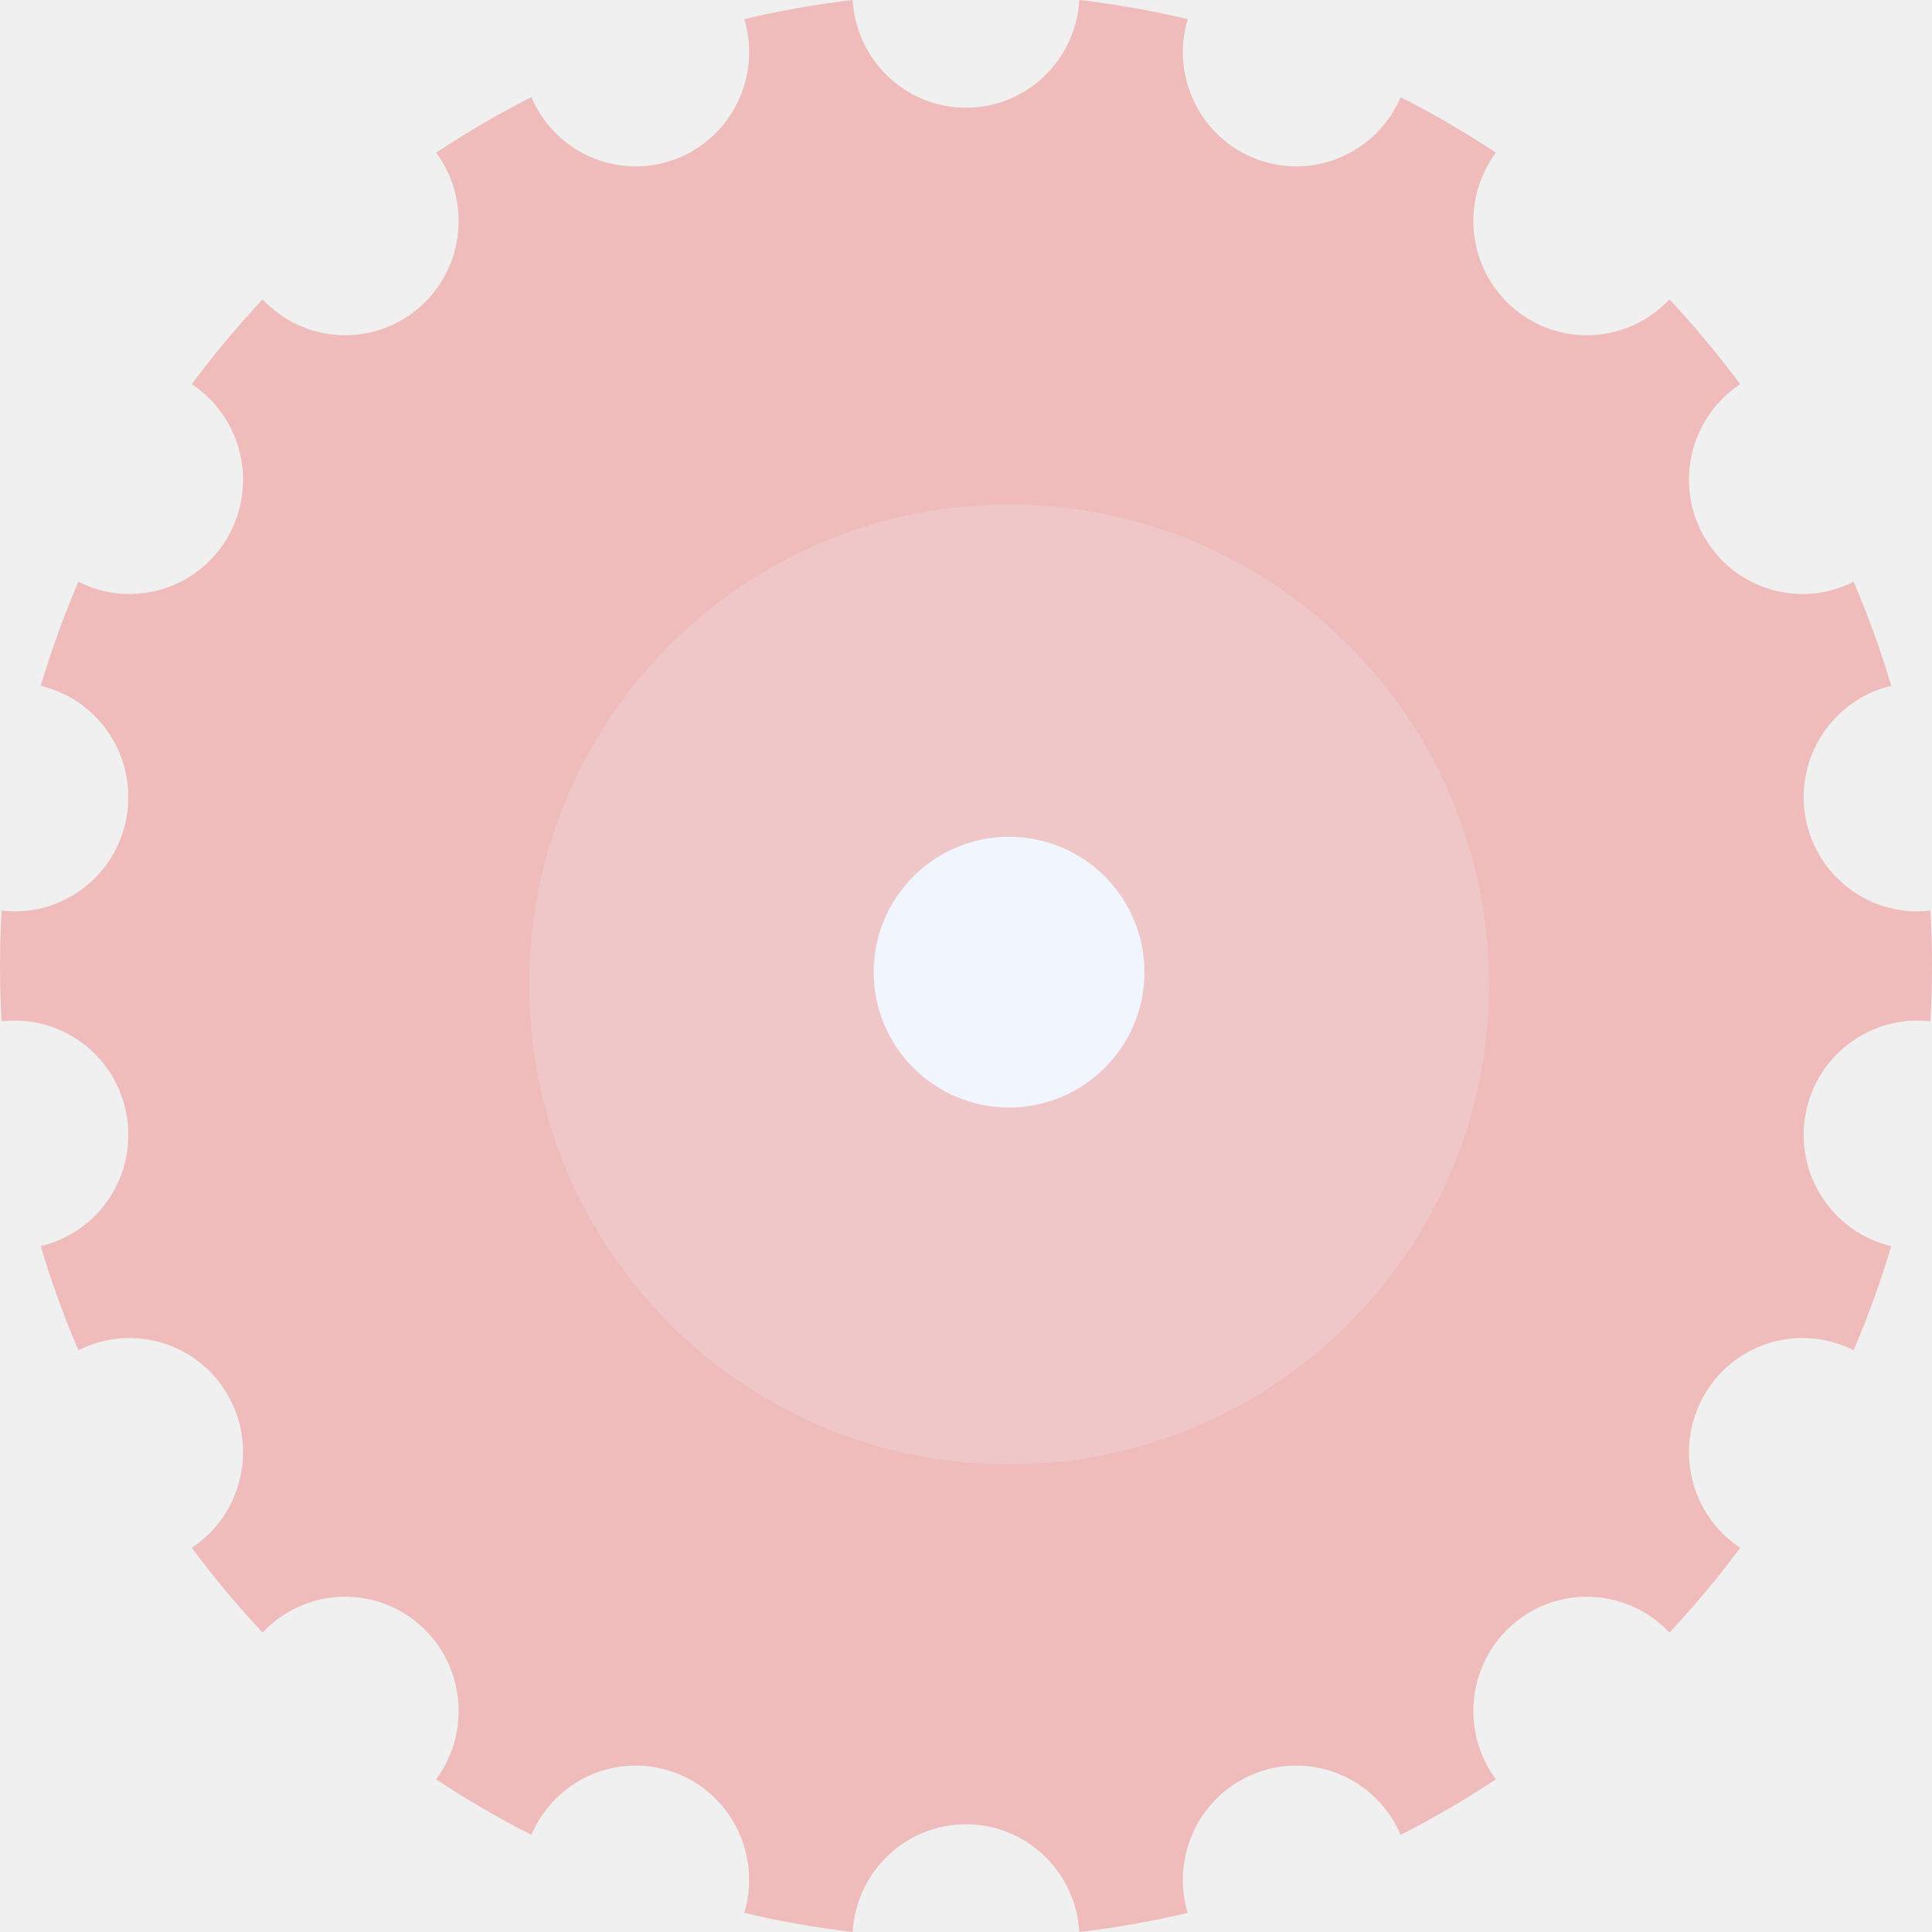
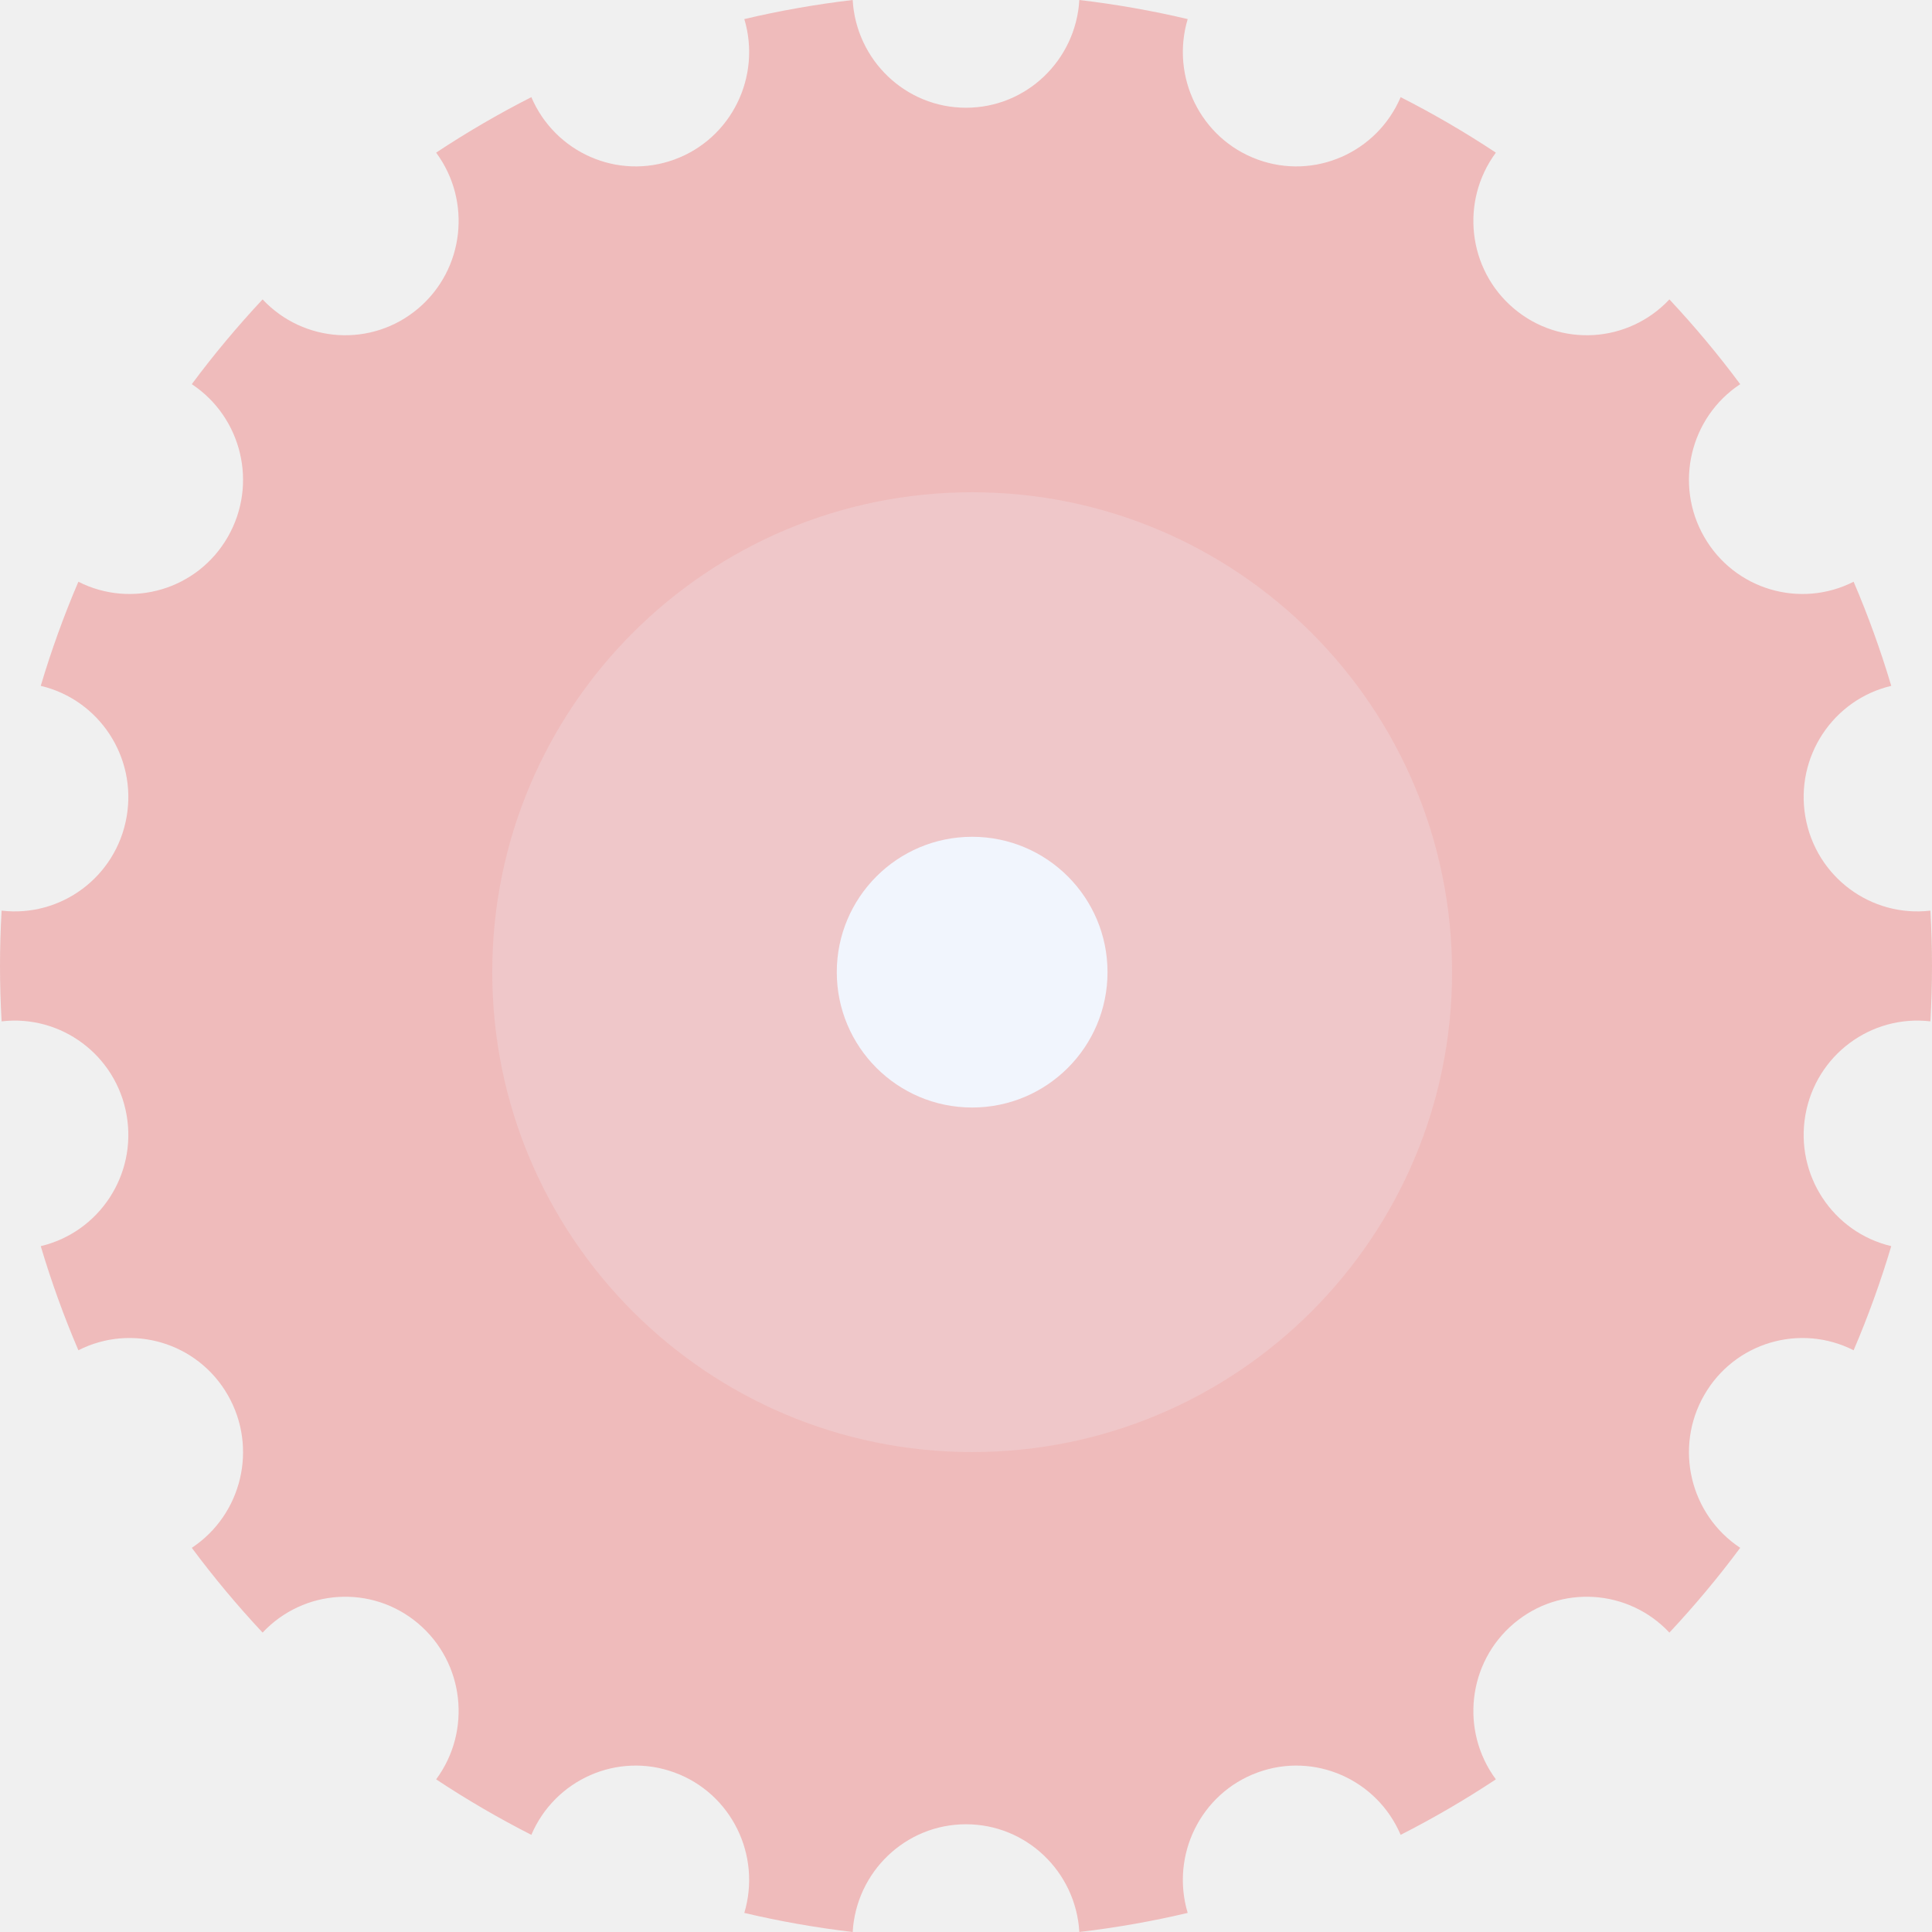
<svg xmlns="http://www.w3.org/2000/svg" xmlns:xlink="http://www.w3.org/1999/xlink" width="157px" height="157px" viewBox="0 0 157 157" version="1.1">
  <defs>
    <polygon id="path-1" points="0 0 157 0 157 157 0 157" />
  </defs>
  <g id="Page-1" stroke="none" stroke-width="1" fill="none" fill-rule="evenodd">
    <g id="GRANTS-SITE-Copy-8" transform="translate(-990, -636)">
      <g id="Group-7" transform="translate(743, 636)">
        <g id="Page-1-Copy" transform="translate(247, 0)">
          <mask id="mask-2" fill="white">
            <use xlink:href="#path-1" />
          </mask>
          <g id="Clip-2" />
          <path d="M146.712,66.389 C145.858,61.507 148.957,56.855 153.689,55.734 C152.827,52.841 151.805,50.017 150.631,47.273 C146.291,49.478 140.947,47.92 138.486,43.628 C136.025,39.338 137.354,33.904 141.414,31.219 C139.627,28.812 137.703,26.514 135.661,24.33 C132.33,27.883 126.789,28.254 123.022,25.072 C119.255,21.889 118.657,16.326 121.559,12.404 C119.074,10.759 116.492,9.252 113.821,7.895 C111.902,12.392 106.815,14.656 102.19,12.961 C97.564,11.266 95.113,6.238 96.515,1.551 C93.638,0.87 90.698,0.352 87.709,0 C87.427,4.881 83.418,8.755 78.5,8.755 C73.582,8.755 69.573,4.881 69.292,0 C66.302,0.352 63.363,0.87 60.486,1.551 C61.887,6.238 59.436,11.266 54.811,12.961 C50.185,14.656 45.098,12.392 43.179,7.895 C40.509,9.252 37.926,10.759 35.441,12.404 C38.343,16.326 37.745,21.889 33.978,25.072 C30.211,28.254 24.671,27.883 21.339,24.33 C19.297,26.514 17.373,28.812 15.586,31.219 C19.646,33.904 20.975,39.338 18.515,43.628 C16.054,47.92 10.71,49.478 6.369,47.273 C5.195,50.017 4.173,52.841 3.311,55.734 C8.043,56.855 11.142,61.507 10.288,66.389 C9.434,71.265 4.951,74.567 0.13,74 C0.046,75.489 0,76.989 0,78.5 C0,80.011 0.046,81.51 0.13,82.999 C4.951,82.433 9.434,85.735 10.288,90.611 C11.142,95.493 8.043,100.145 3.311,101.265 C4.173,104.159 5.195,106.983 6.369,109.727 C10.71,107.522 16.054,109.079 18.515,113.372 C20.975,117.662 19.646,123.096 15.586,125.781 C17.373,128.188 19.297,130.486 21.339,132.67 C24.671,129.117 30.211,128.745 33.978,131.927 C37.745,135.111 38.343,140.674 35.441,144.595 C37.926,146.24 40.509,147.747 43.179,149.105 C45.098,144.608 50.185,142.343 54.811,144.039 C59.436,145.733 61.887,150.762 60.485,155.449 C63.363,156.13 66.302,156.648 69.292,157 C69.573,152.119 73.582,148.245 78.5,148.245 C83.418,148.245 87.427,152.119 87.709,157 C90.698,156.648 93.638,156.13 96.515,155.449 C95.113,150.762 97.564,145.733 102.19,144.039 C106.815,142.343 111.902,144.608 113.821,149.105 C116.492,147.747 119.074,146.24 121.559,144.595 C118.657,140.674 119.255,135.111 123.022,131.927 C126.789,128.745 132.33,129.117 135.661,132.67 C137.703,130.486 139.627,128.188 141.414,125.781 C137.354,123.096 136.025,117.662 138.486,113.372 C140.947,109.079 146.291,107.522 150.631,109.727 C151.805,106.983 152.827,104.159 153.689,101.265 C148.957,100.145 145.858,95.493 146.712,90.611 C147.567,85.735 152.049,82.433 156.871,82.999 C156.954,81.51 157,80.011 157,78.5 C157,76.989 156.954,75.489 156.871,74 C152.049,74.567 147.567,71.265 146.712,66.389 Z" id="Fill-1" fill="#EFBBBB" mask="url(#mask-2)" />
-           <circle id="Oval-6" fill="#F1F5FD" opacity="0.2" mask="url(#mask-2)" cx="82" cy="80" r="39" />
-           <circle id="Oval-6" fill="#F1F5FD" mask="url(#mask-2)" cx="82" cy="79" r="11" />
+           <circle id="Oval-6" fill="#F1F5FD" opacity="0.2" mask="url(#mask-2)" cx="79" cy="79" r="39" />
+           <circle id="Oval-6" fill="#F1F5FD" mask="url(#mask-2)" cx="79" cy="79" r="11" />
        </g>
      </g>
    </g>
  </g>
</svg>
